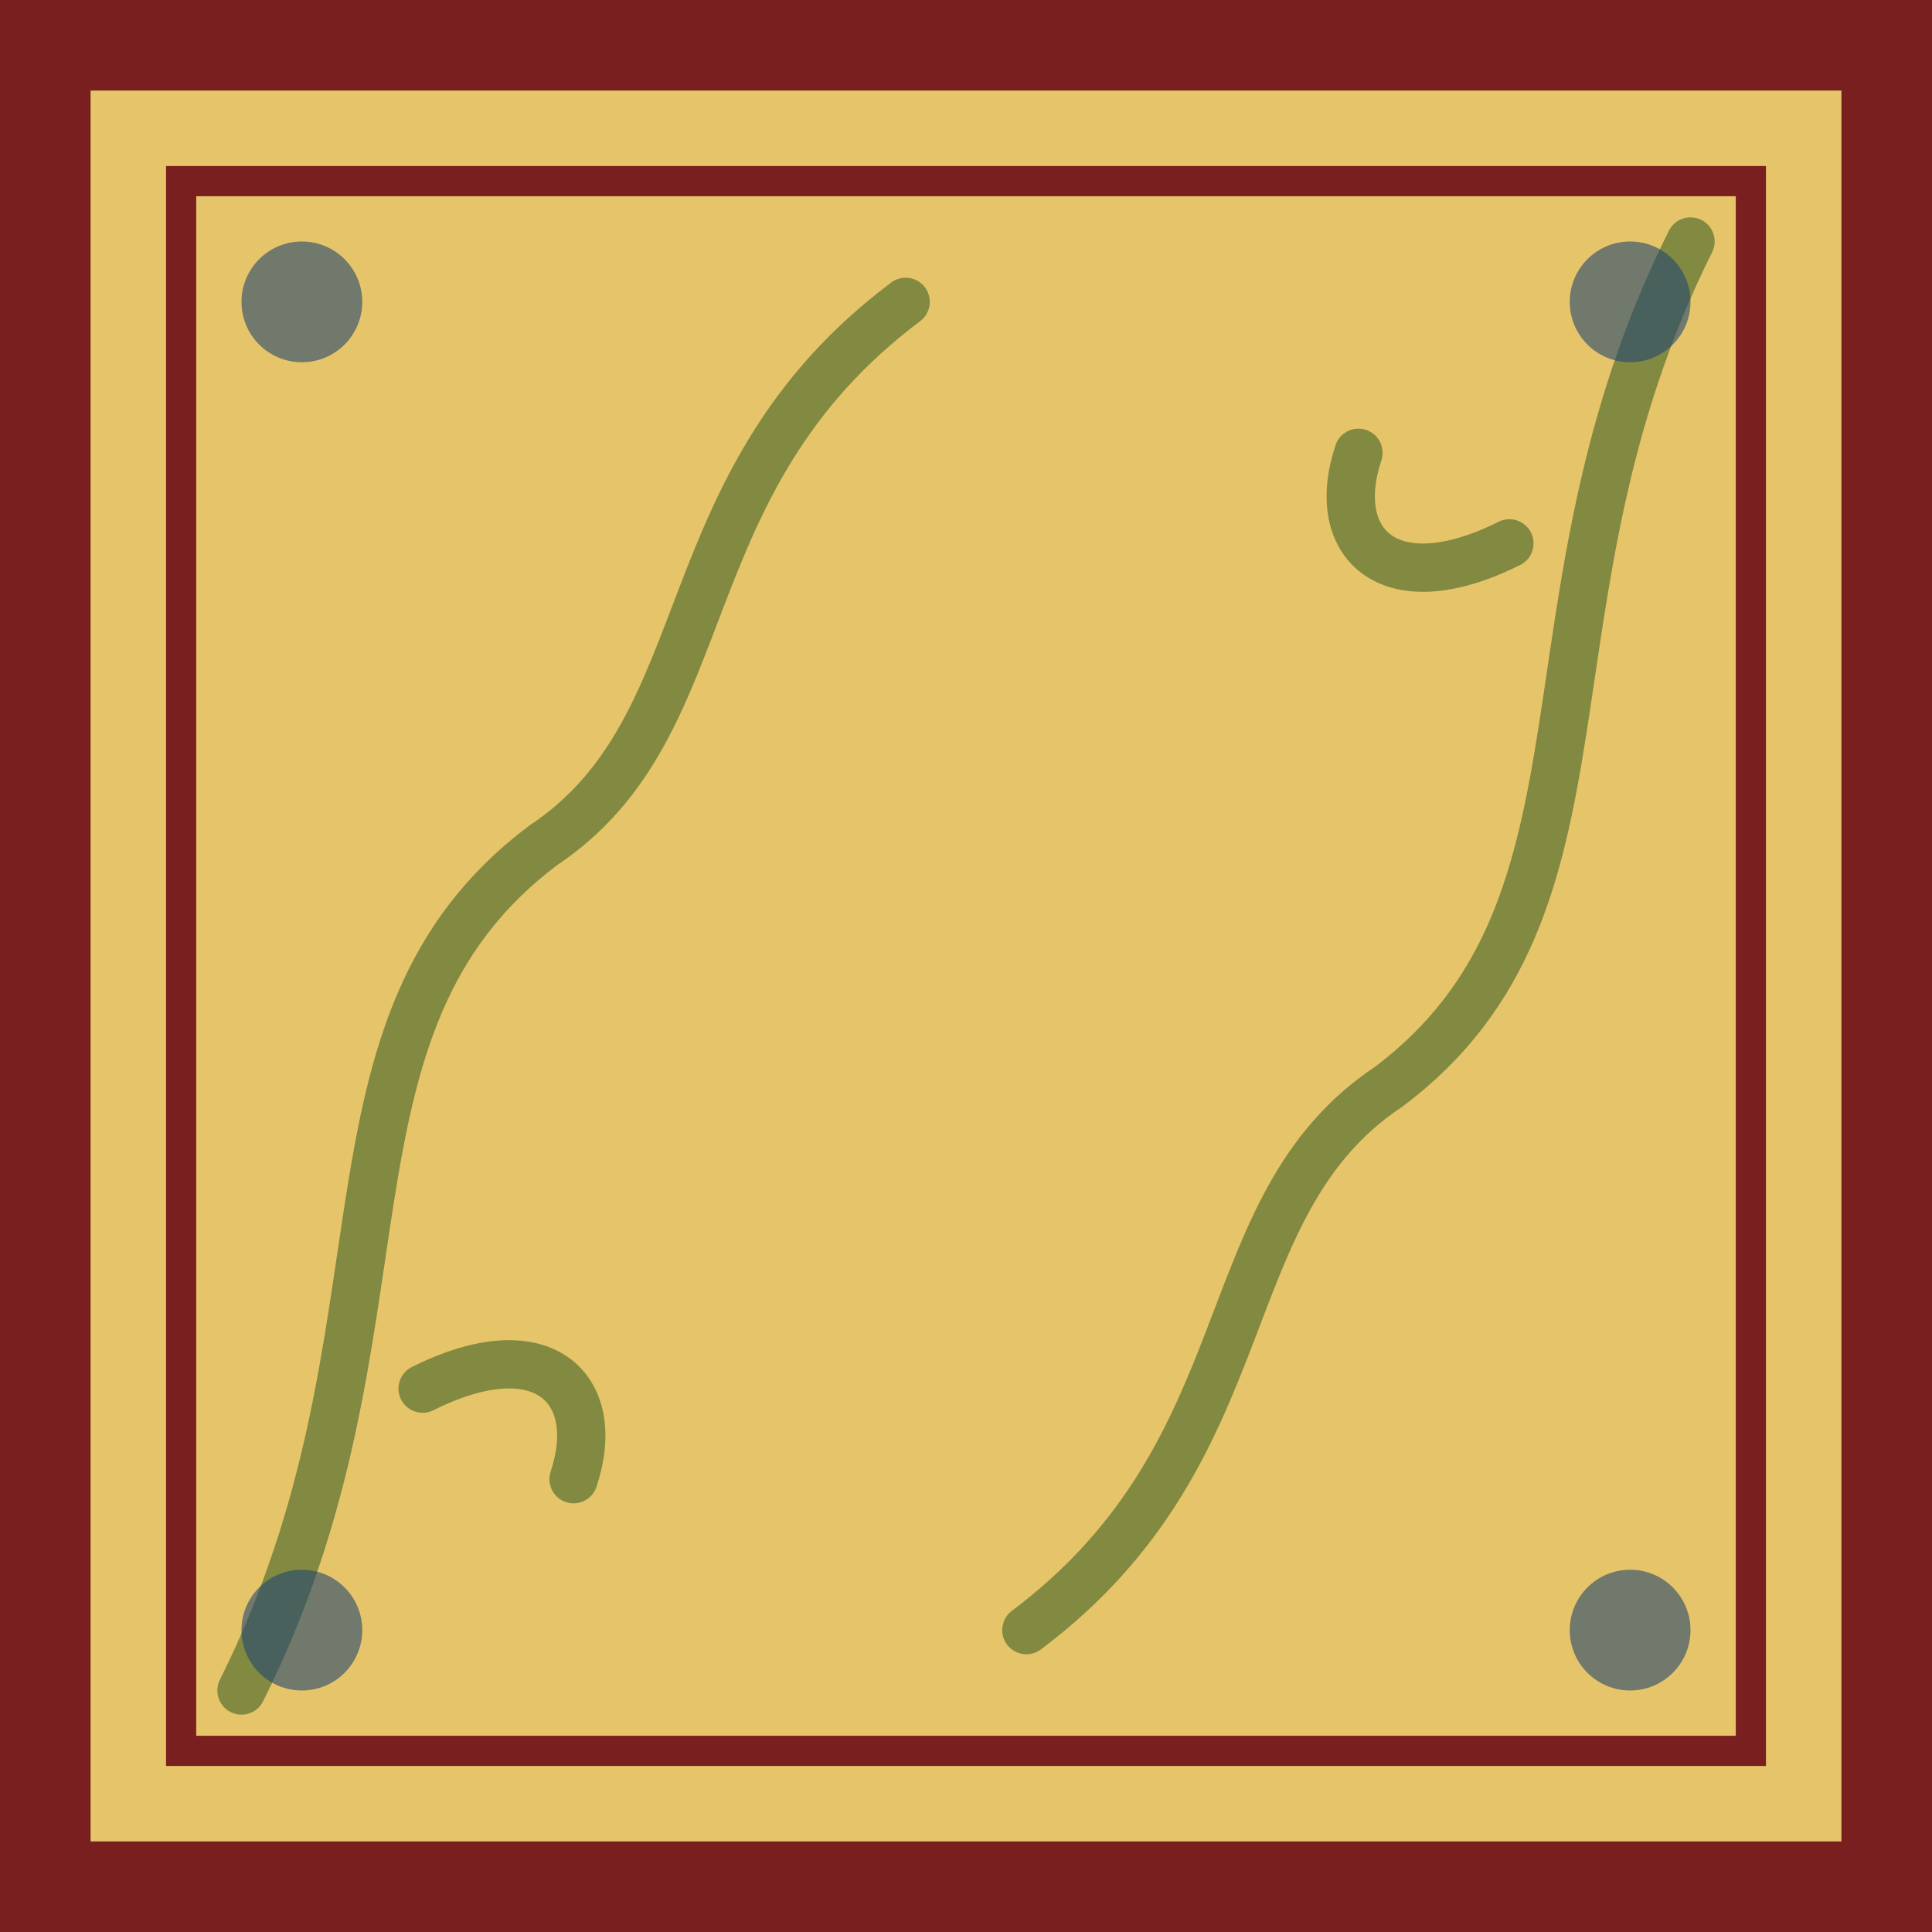
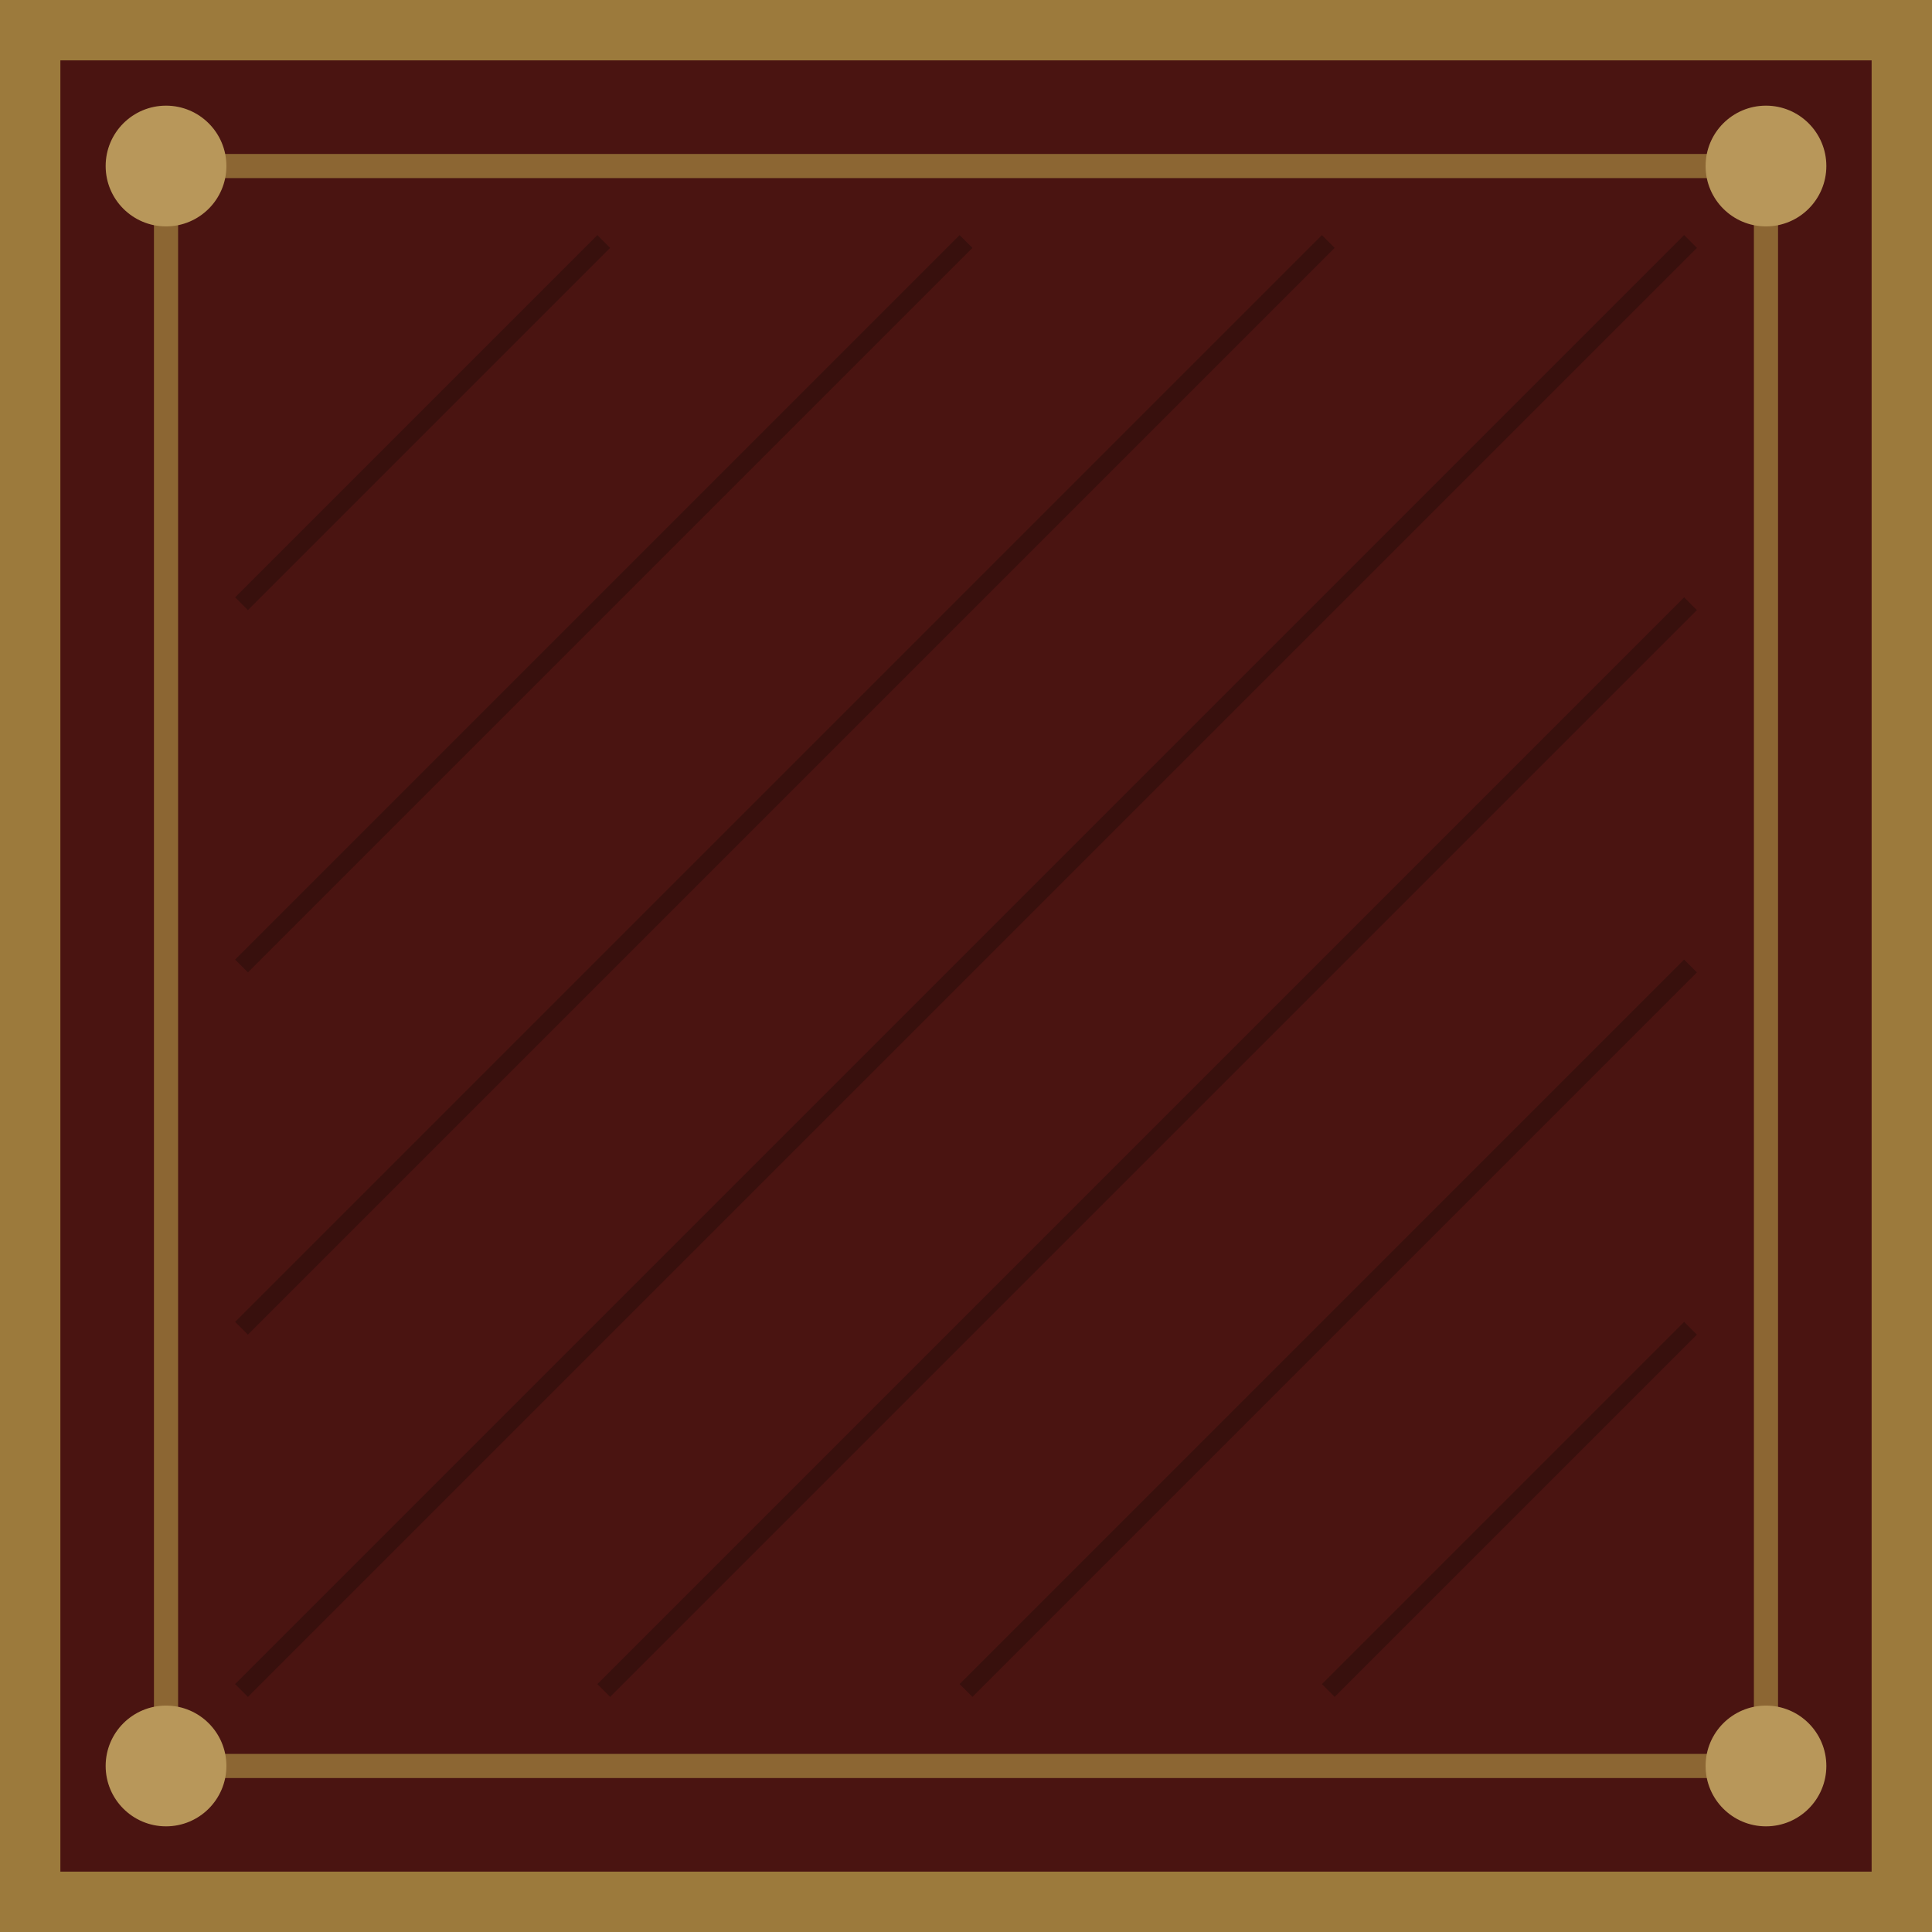
<svg xmlns="http://www.w3.org/2000/svg" viewBox="0 0 64 64" width="64" height="64">
-   <rect x="1.5" y="1.5" width="61" height="61" fill="#e6c46a" stroke="#7a1f1f" stroke-width="3" />
-   <rect x="6" y="6" width="52" height="52" fill="none" stroke="#7a1f1f" stroke-width="1" />
-   <g fill="none" stroke="#2f5a1e" stroke-width="1.6" stroke-linecap="round" opacity="0.55">
-     <path d="M8 56 C14 44 10 34 18 28 C24 24 22 16 30 10" />
-     <path d="M56 8 C50 20 54 30 46 36 C40 40 42 48 34 54" />
-     <path d="M14 46 c4 -2 6 0 5 3 M50 18 c-4 2 -6 0 -5 -3" />
+   <rect x="1" y="1" width="62" height="62" fill="#4a1411" stroke="#9c7a3c" stroke-width="2" />
+   <rect x="5.5" y="5.5" width="53" height="53" fill="none" stroke="#9c7a3c" stroke-width=".8" opacity=".8" />
+   <g stroke="#2a0c0a" stroke-width=".6" opacity=".55">
+     <path d="M8 20 20 8M8 32 32 8M8 44 44 8M8 56 56 8M20 56 56 20M32 56 56 32M44 56 56 44" />
  </g>
-   <g fill="#23466e" opacity="0.6">
-     <circle cx="10" cy="10" r="2" />
-     <circle cx="54" cy="10" r="2" />
-     <circle cx="10" cy="54" r="2" />
-     <circle cx="54" cy="54" r="2" />
+   <g fill="#b8975a">
+     <circle cx="5.5" cy="5.5" r="2" />
+     <circle cx="58.5" cy="5.5" r="2" />
+     <circle cx="5.5" cy="58.5" r="2" />
+     <circle cx="58.5" cy="58.5" r="2" />
  </g>
</svg>
